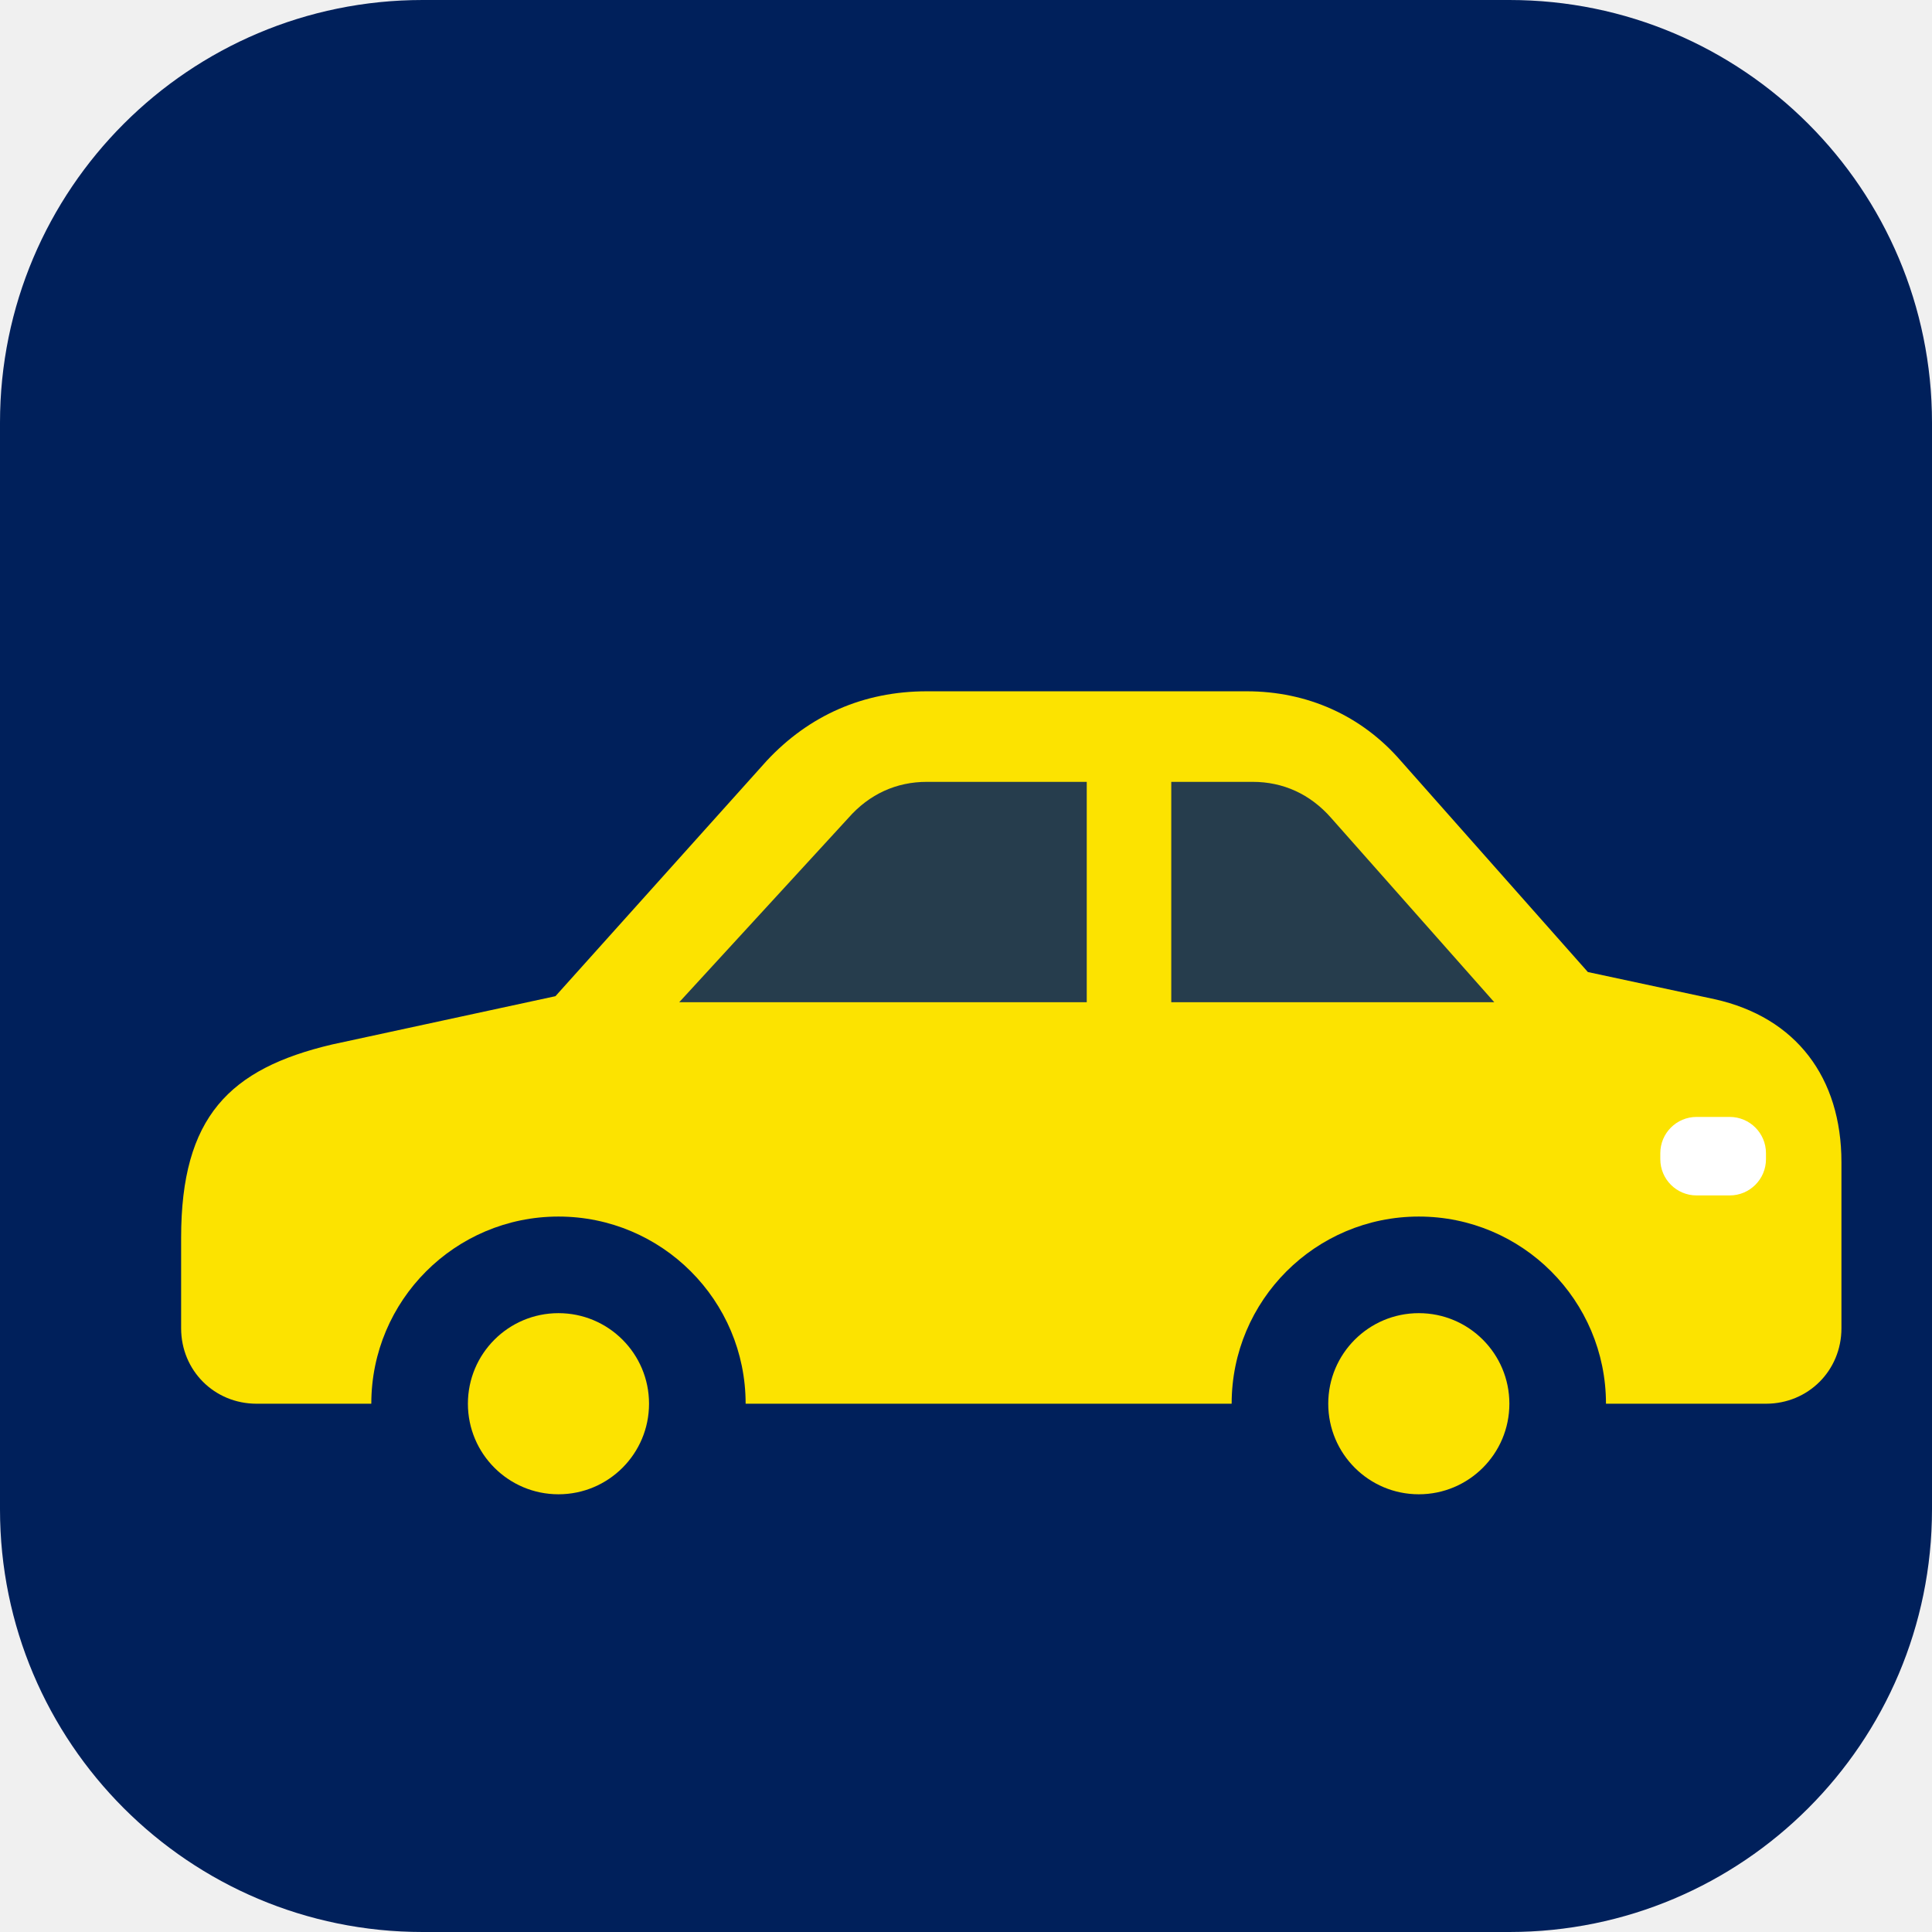
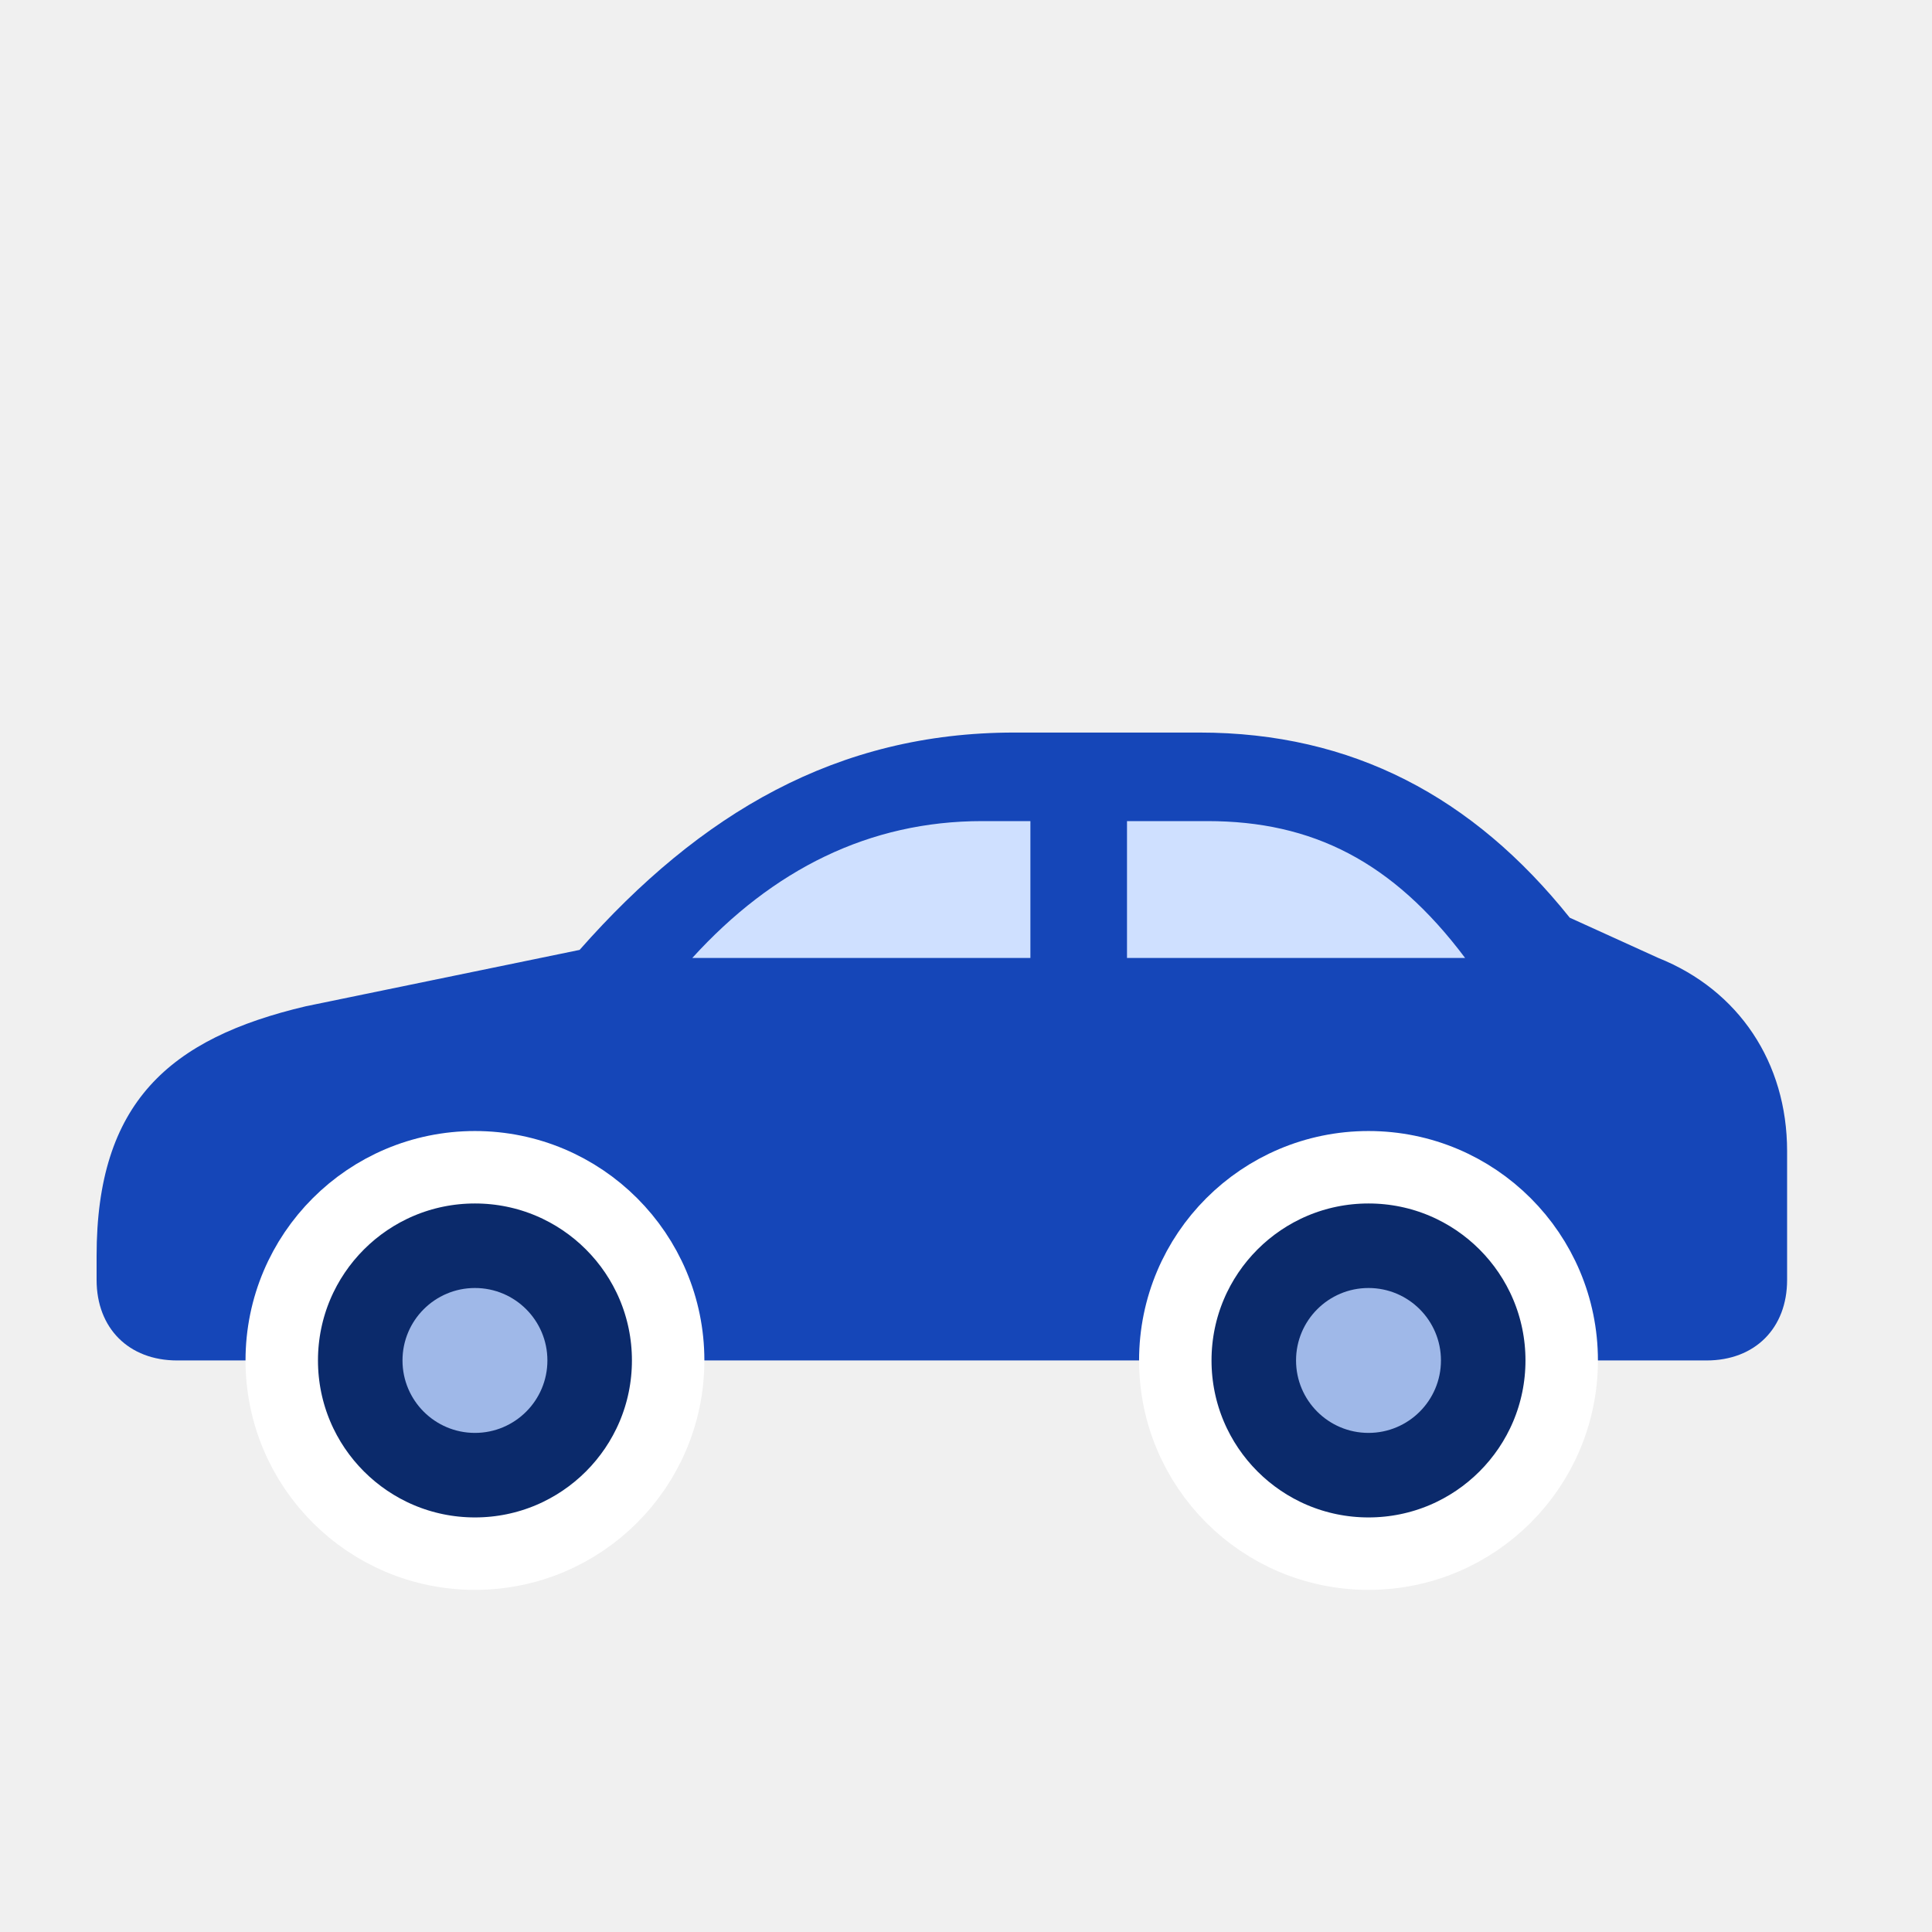
- <svg xmlns="http://www.w3.org/2000/svg" viewBox="0 0 64 64" width="64" height="64">
-   <rect width="64" height="64" rx="14" fill="#00205b" />
-   <path d="M6 41c0-4 1.6-5.6 5-6.4l7.4-1.6 7-7.8c1.4-1.5 3.2-2.3 5.3-2.3h10.6c2 0 3.8.8 5.1 2.3l6.2 7 4.2.9c2.7.6 4.2 2.6 4.2 5.4V44c0 1.4-1.1 2.5-2.5 2.5H8.5C7.1 46.5 6 45.4 6 44Z" fill="#fce300" />
-   <path d="M22.5 33.2l5.6-6.1c.7-.8 1.6-1.2 2.6-1.2H36v7.3Zm16.3 0V25.9h2.7c1 0 1.9.4 2.6 1.2l5.4 6.1Z" fill="#00205b" opacity=".85" />
-   <circle cx="18.5" cy="46.5" r="6.2" fill="#00205b" />
-   <circle cx="18.5" cy="46.5" r="3" fill="#fce300" />
-   <circle cx="47" cy="46.5" r="6.2" fill="#00205b" />
-   <circle cx="47" cy="46.5" r="3" fill="#fce300" />
-   <rect x="55" y="37" width="3.5" height="2.6" rx="1.2" fill="#ffffff" />
+ <svg xmlns="http://www.w3.org/2000/svg" viewBox="0 0 24 24" width="64" height="64">
+   <path fill="#1546b8" d="M1.2 15.6c0-1.9.9-2.7 2.6-3.1l3.4-.7c1.5-1.7 3.2-2.7 5.4-2.7h2.3c1.9 0 3.4.8 4.6 2.3l1.1.5c1 .4 1.6 1.3 1.6 2.4v1.6c0 .6-.4 1-1 1H2.2c-.6 0-1-.4-1-1Z" />
+   <path fill="#cfe0ff" d="M8.6 11.9c1-1.1 2.2-1.7 3.6-1.7h.6v1.7Zm5.4 0v-1.7h1c1.3 0 2.3.5 3.2 1.7Z" />
+   <circle cx="5.9" cy="16.9" r="2.4" fill="#0b2a6b" stroke="#ffffff" stroke-width=".9" />
+   <circle cx="17" cy="16.9" r="2.4" fill="#0b2a6b" stroke="#ffffff" stroke-width=".9" />
+   <circle cx="5.9" cy="16.9" r=".9" fill="#9fb8e8" />
+   <circle cx="17" cy="16.9" r=".9" fill="#9fb8e8" />
</svg>
